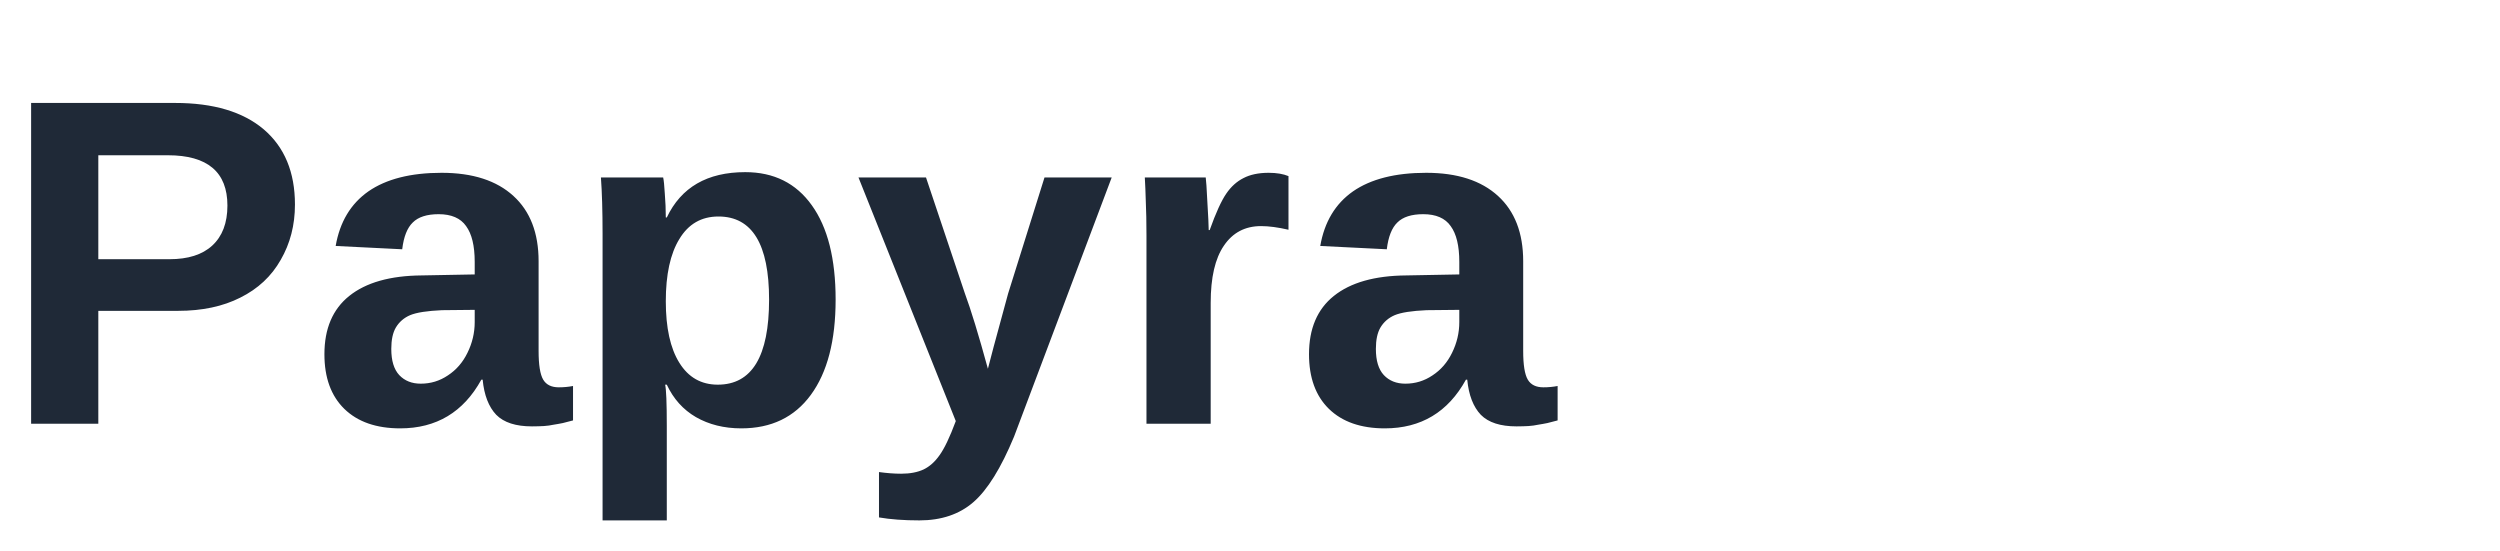
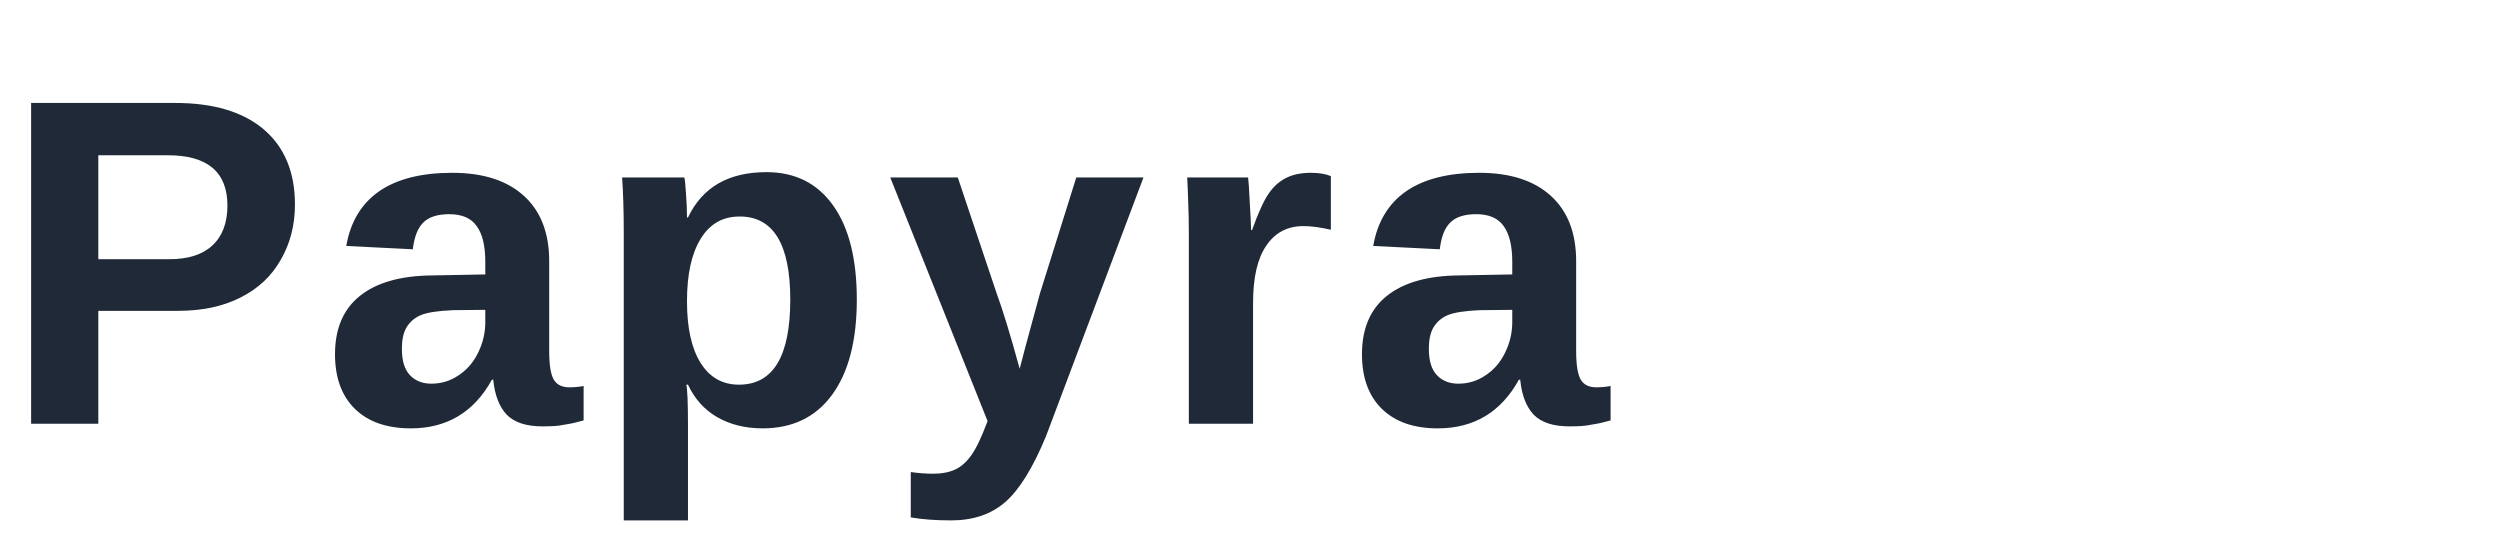
<svg xmlns="http://www.w3.org/2000/svg" width="118" height="26" viewBox="0 0 118 26" fill="none">
-   <text x="0" y="20" font-family="Arial, Helvetica, sans-serif" font-weight="700" font-size="22" fill="#1F2937">Papyra</text>
+   <text x="0" y="20" font-family="'Segoe UI', 'Helvetica Neue', Arial, sans-serif" font-weight="700" font-size="22" letter-spacing="0.5" fill="#1F2937">Papyra</text>
</svg>
